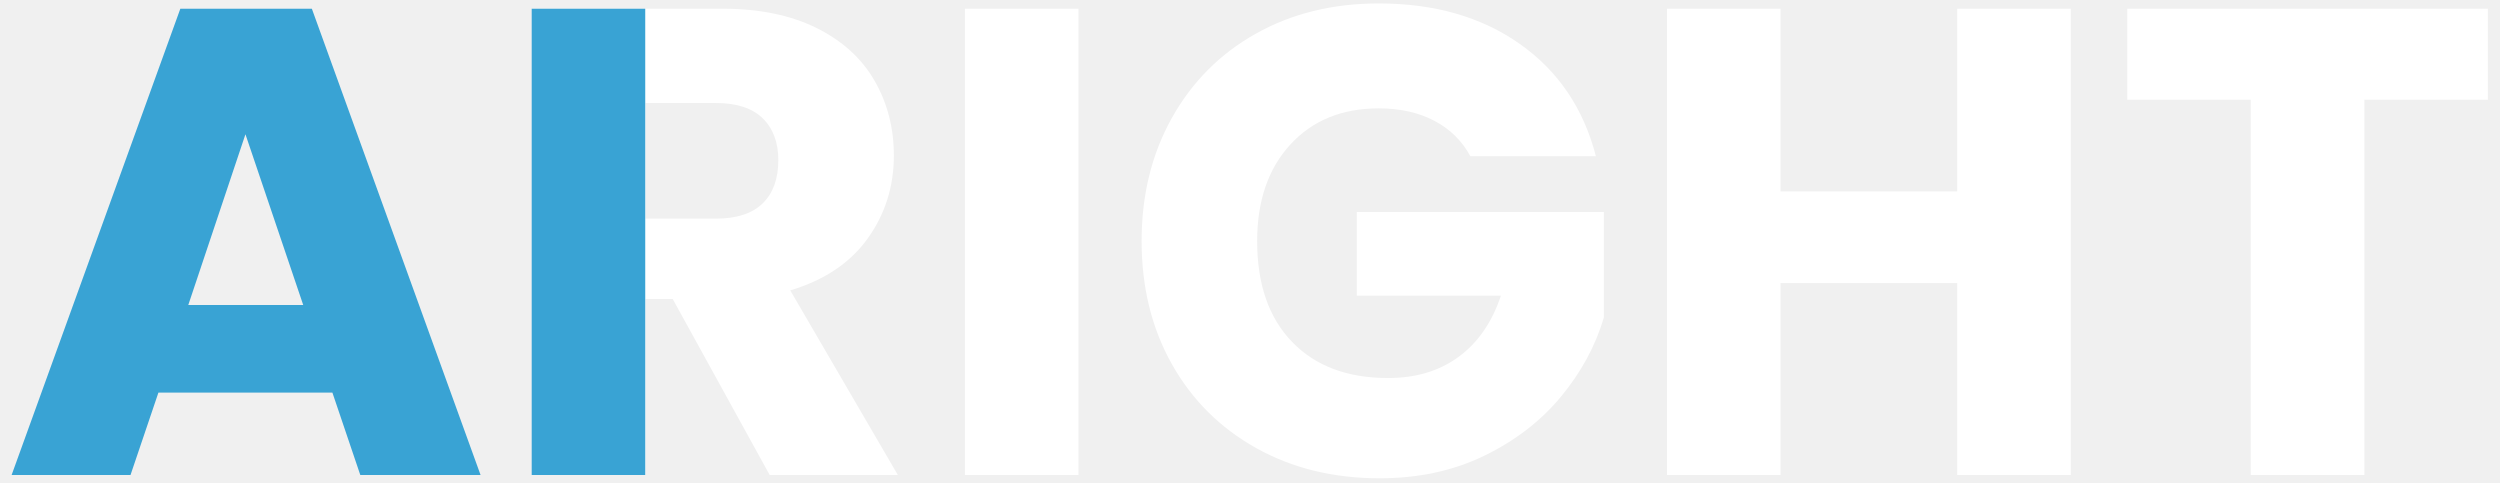
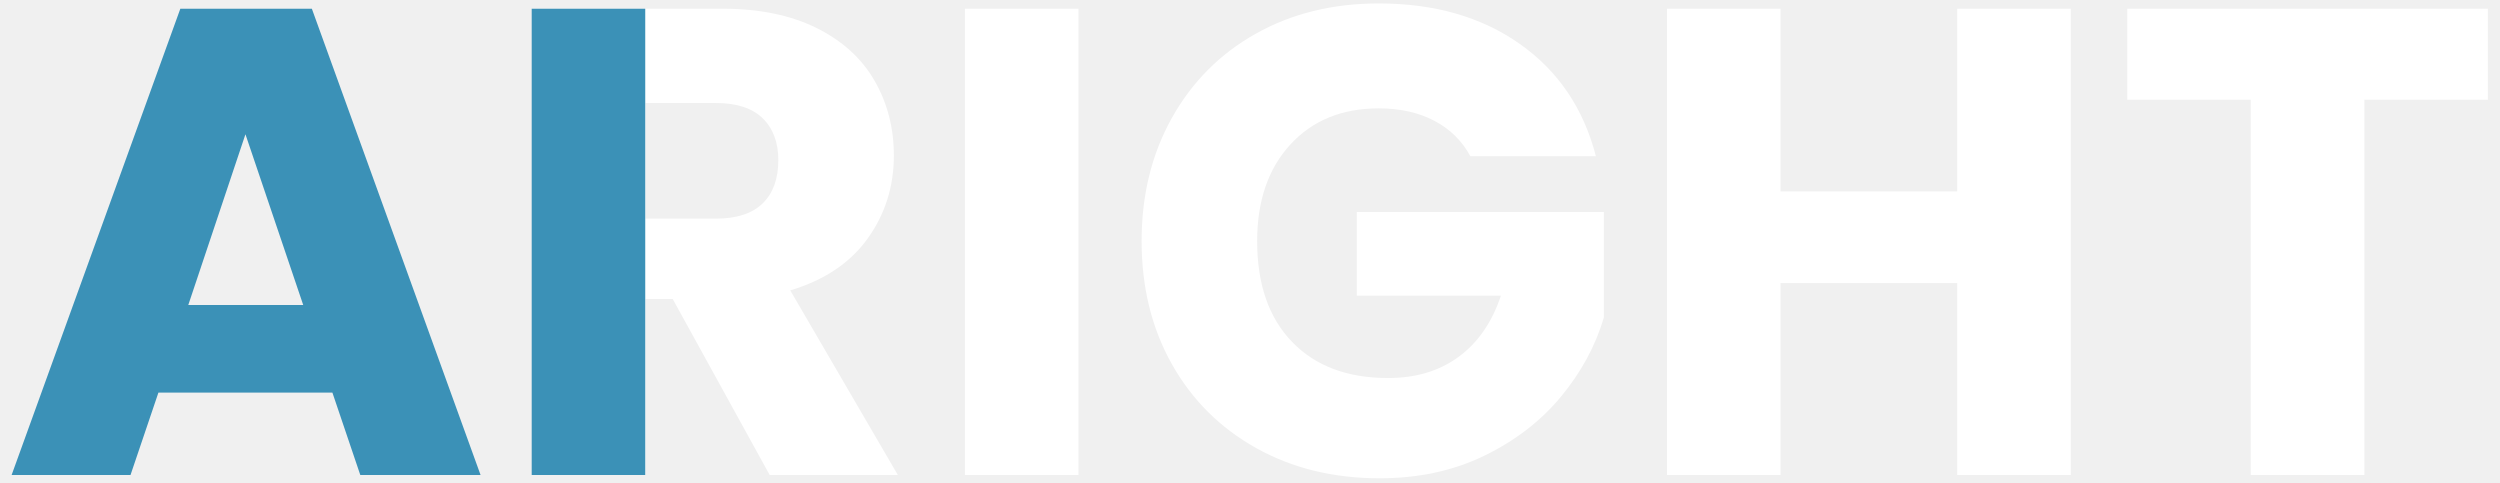
<svg xmlns="http://www.w3.org/2000/svg" viewBox="0 0 570 110" role="img" aria-labelledby="title">
  <defs>
    <path id="a" d="M75.562-18.781H35.89L29.531 0H2.421L40.89-106.312h29.985L109.343 0H81.921Zm-6.656-19.984L55.734-77.687 42.703-38.765Z" />
    <path id="r" d="M63.609 0 41.5-40.125h-6.219V0H9.391v-106.312H52.86c8.375 0 15.515 1.464 21.422 4.39 5.906 2.93 10.32 6.946 13.25 12.047 2.926 5.094 4.39 10.774 4.39 17.031 0 7.075-1.995 13.387-5.984 18.938-3.992 5.554-9.87 9.492-17.64 11.812L92.828 0ZM35.281-58.453h16.063c4.738 0 8.297-1.16 10.672-3.484 2.375-2.321 3.562-5.602 3.562-9.844 0-4.04-1.187-7.223-3.562-9.547-2.375-2.32-5.934-3.484-10.672-3.484H35.28Z" />
    <path id="i" d="M35.281-106.312V0H9.391v-106.312Z" />
    <path id="g" d="M79.953-72.687c-1.918-3.532-4.668-6.227-8.25-8.094-3.586-1.875-7.797-2.813-12.64-2.813-8.387 0-15.106 2.75-20.157 8.25-5.043 5.5-7.562 12.844-7.562 22.032 0 9.804 2.648 17.453 7.953 22.953 5.3 5.5 12.597 8.25 21.89 8.25 6.352 0 11.723-1.614 16.11-4.844 4.394-3.227 7.601-7.875 9.625-13.938h-32.86v-19.078h56.329v24.078c-1.918 6.461-5.172 12.465-9.766 18.016-4.594 5.555-10.43 10.047-17.5 13.484C76.062-.96 68.094.75 59.219.75c-10.5 0-19.867-2.297-28.094-6.89-8.23-4.594-14.64-10.977-19.234-19.157C7.297-33.473 5-42.812 5-53.312c0-10.5 2.297-19.86 6.89-28.079 4.594-8.226 10.977-14.64 19.157-19.234 8.176-4.594 17.515-6.89 28.016-6.89 12.718 0 23.44 3.078 32.171 9.234 8.739 6.156 14.52 14.687 17.344 25.594Z" />
    <path id="h" d="M101.469-106.312V0H75.562v-43.766H35.281V0H9.391v-106.312h25.89v41.656h40.281v-41.656Z" />
    <path id="t" d="M85.86-106.312v20.75H57.702V0H31.797v-85.562H3.641v-20.75Z" />
  </defs>
  <g transform="translate(0 108.3)">
    <g fill="#ffffff">
      <use href="#r" x="111.879" />
      <use href="#i" x="210.614" />
      <use href="#g" x="255.287" />
      <use href="#h" x="370.679" />
      <use href="#t" x="481.377" />
    </g>
-     <g fill="#39a3d4">
+     <g fill="#3b91b7">
      <use href="#a" x="0.227" />
      <use href="#i" x="111.834" />
    </g>
  </g>
</svg>
